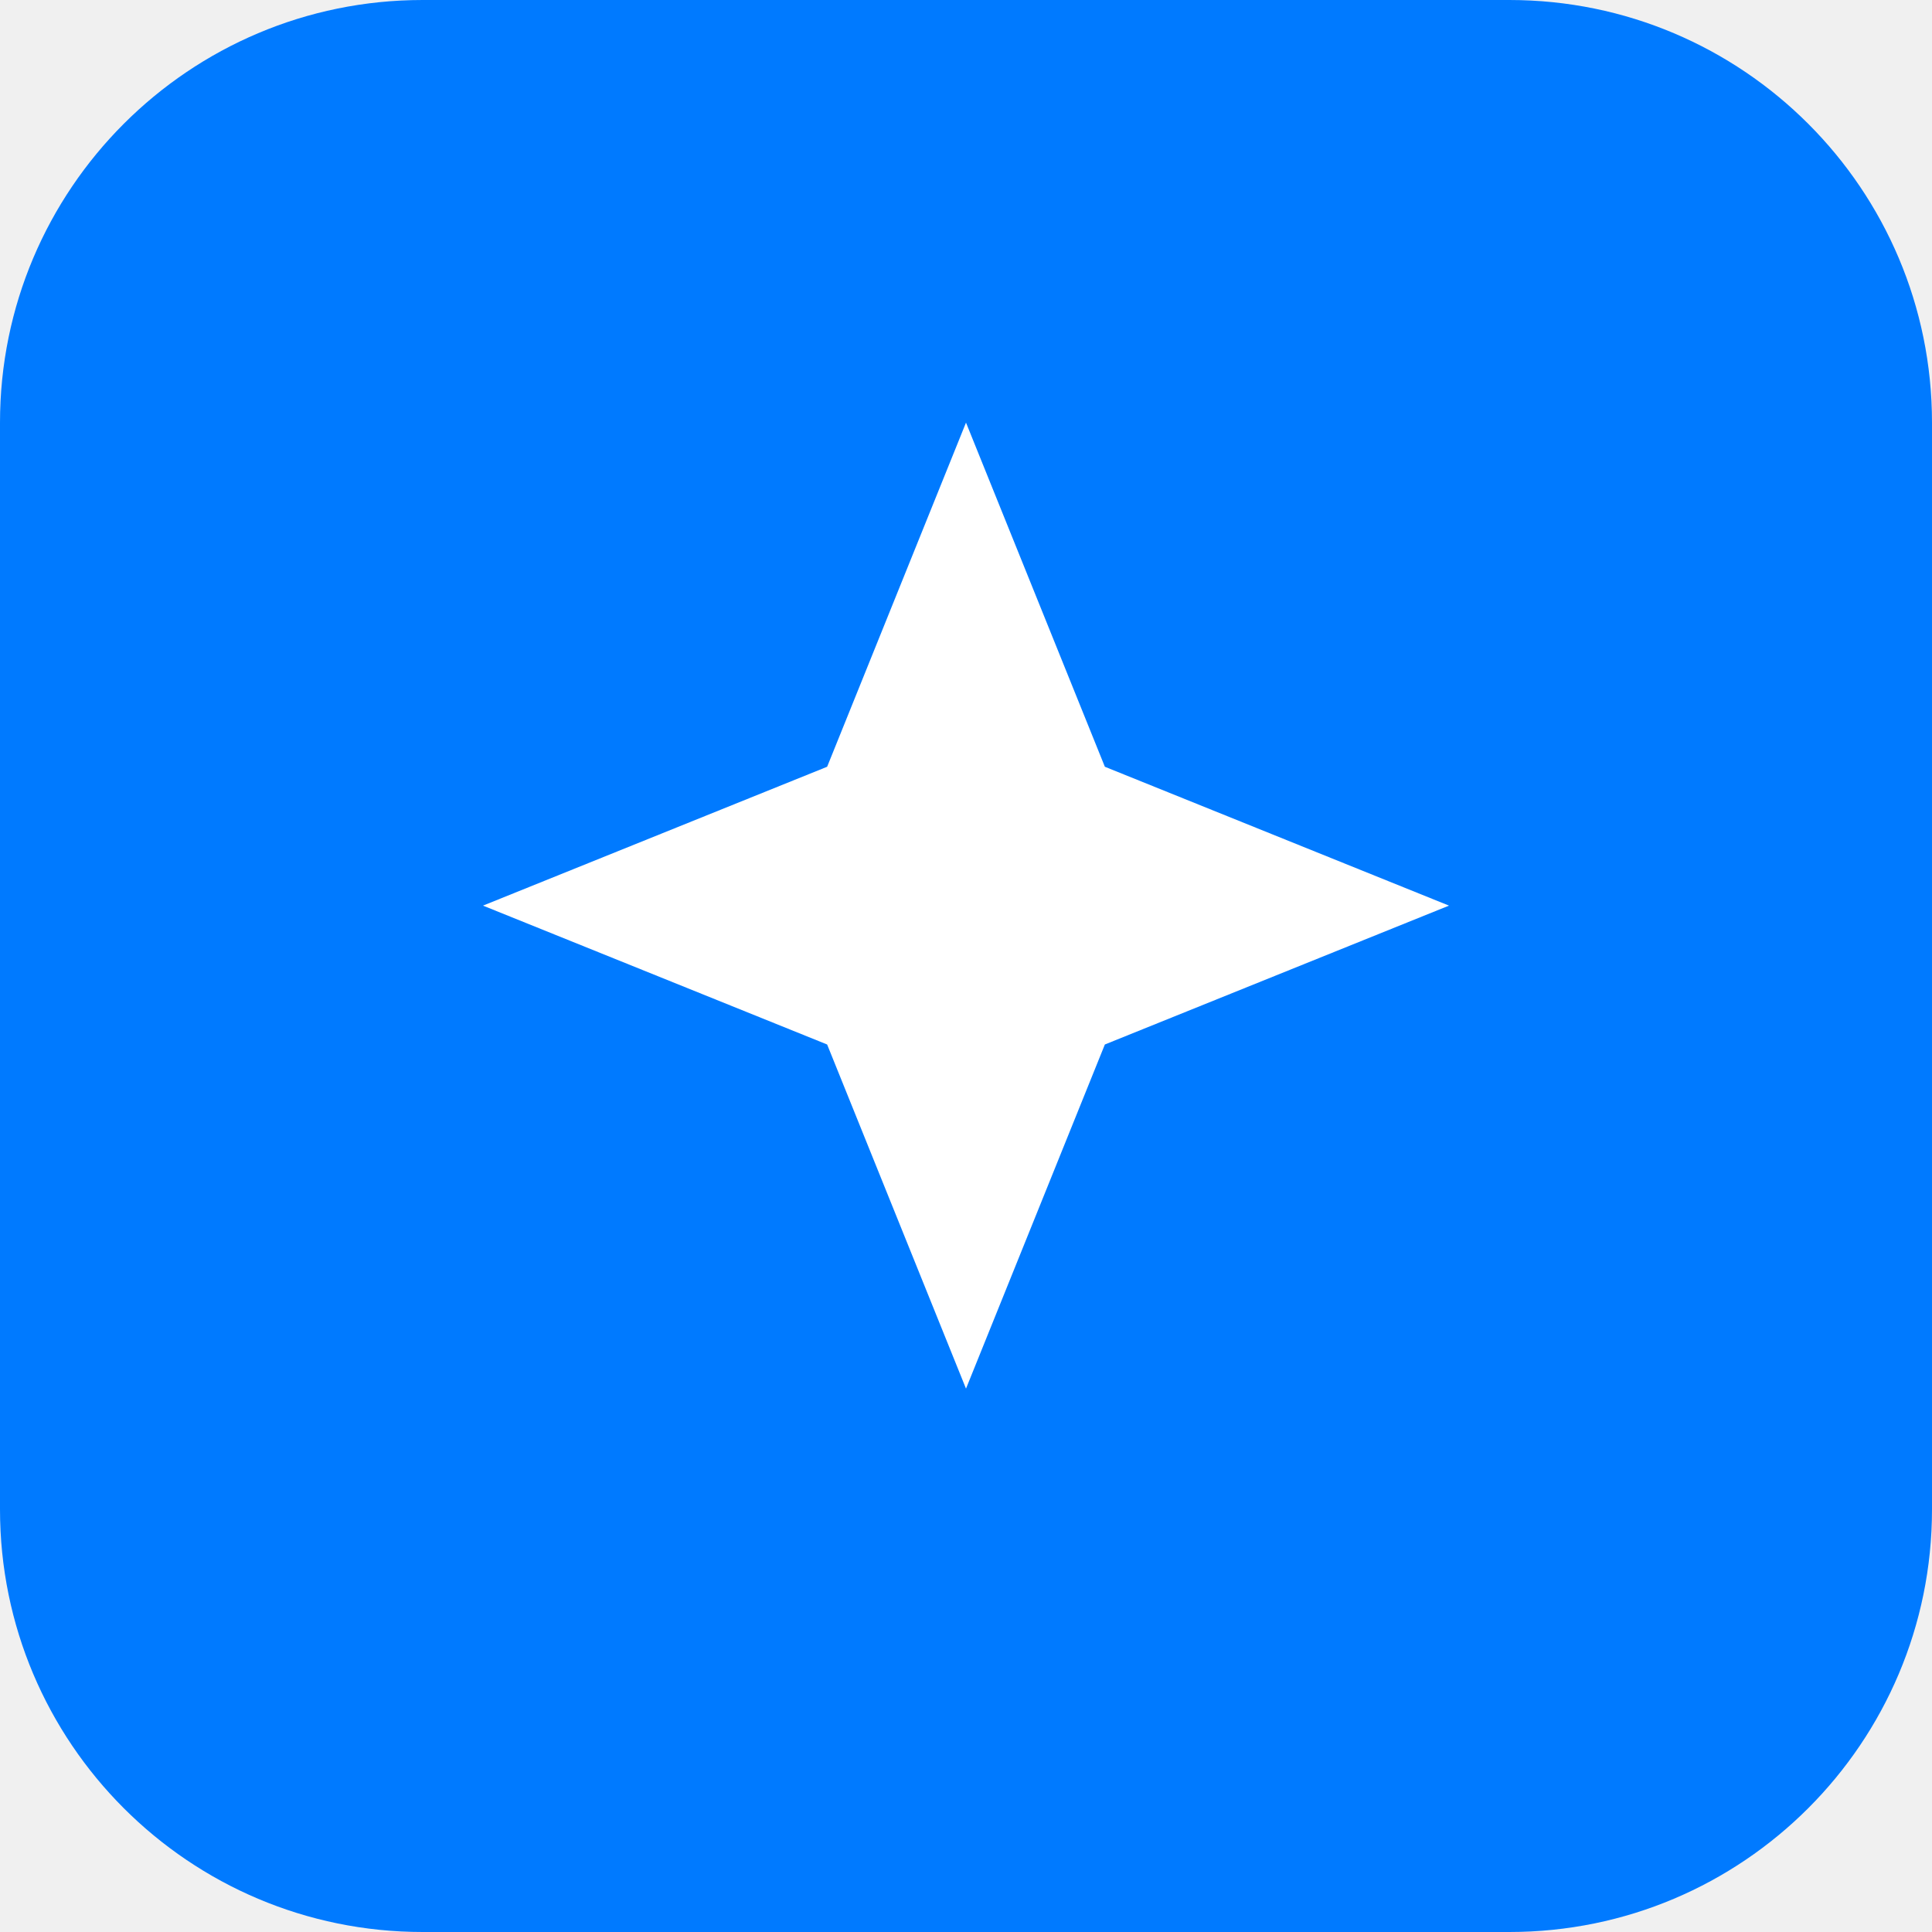
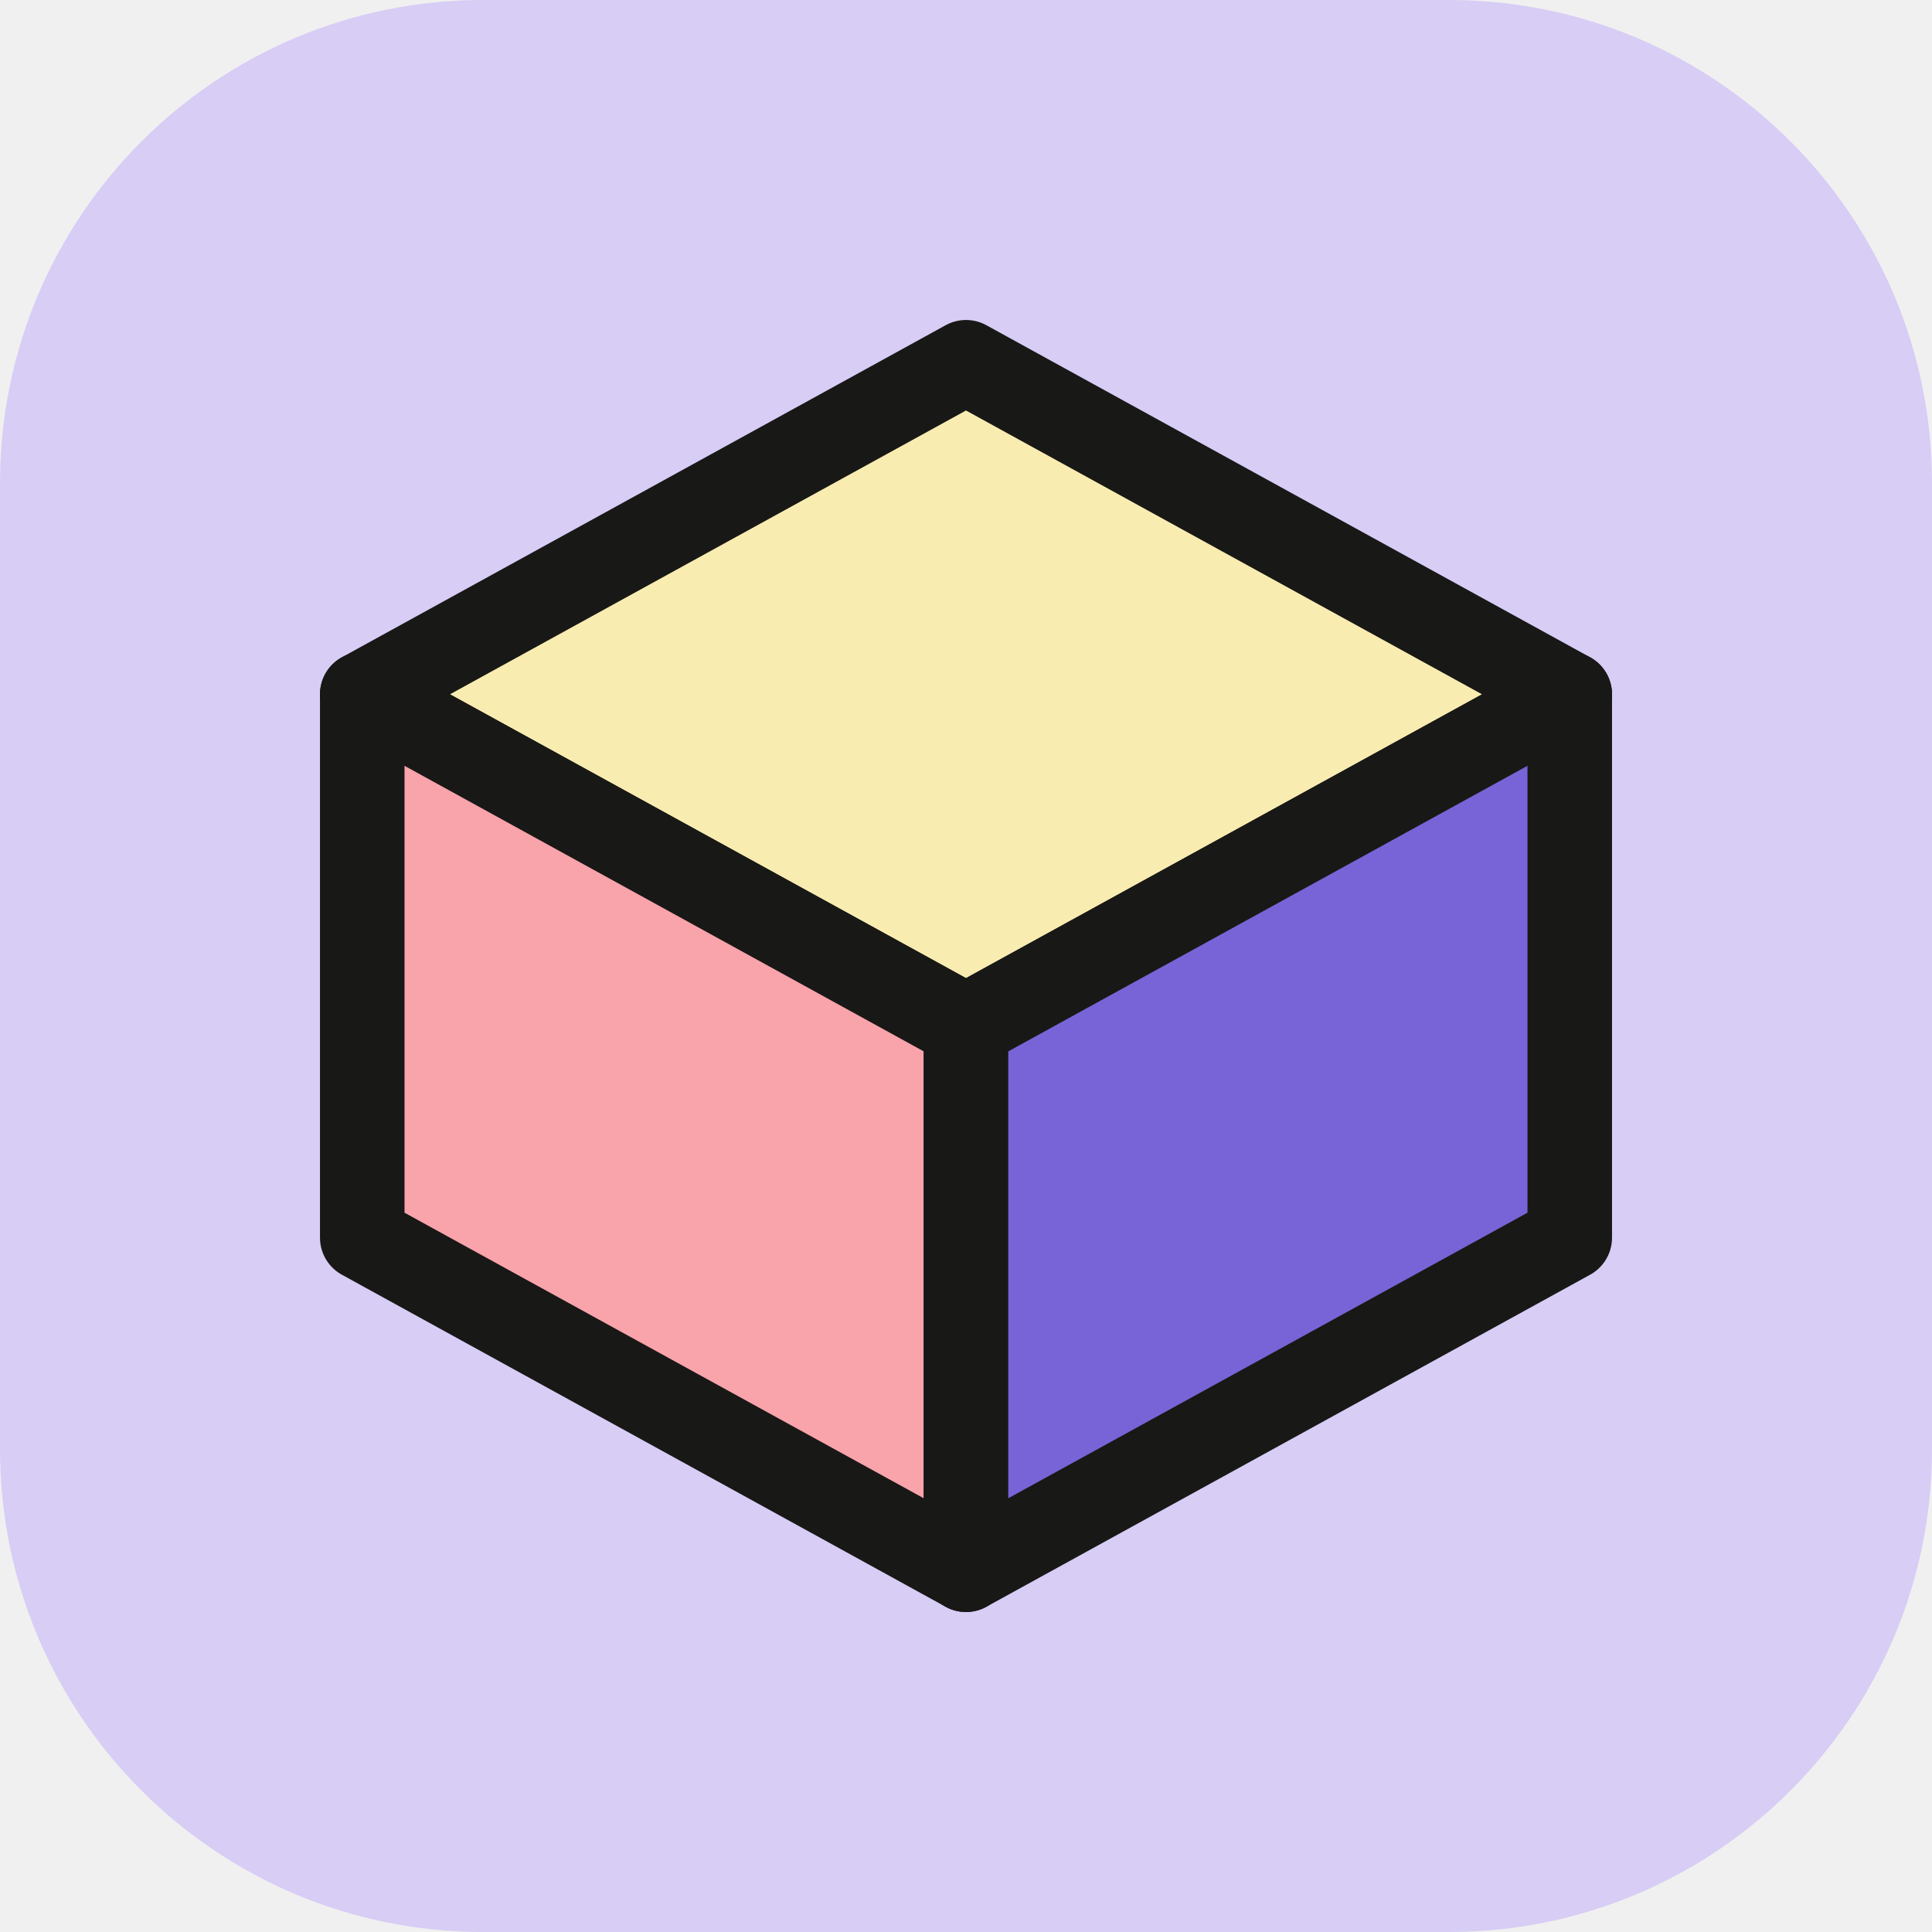
- <svg xmlns="http://www.w3.org/2000/svg" viewBox="0 0 64 64">
-   <rect width="64" height="64" rx="14" fill="#007AFF" />
-   <path d="M32 14l4.6 11.4L48 30l-11.4 4.6L32 46l-4.6-11.4L16 30l11.4-4.6z" fill="#fff" />
+ <svg xmlns="http://www.w3.org/2000/svg" viewBox="0 0 32 32">
+   <rect width="32" height="32" rx="8" fill="#D7CDF5" />
+   <path d="M16 6 L26 11.5 L16 17 L6 11.5 Z" fill="#F9ECB0" stroke="#181817" stroke-width="1.4" stroke-linejoin="round" />
+   <path d="M6 11.5 L16 17 L16 26 L6 20.5 Z" fill="#F9A3AA" stroke="#181817" stroke-width="1.4" stroke-linejoin="round" />
+   <path d="M26 11.5 L16 17 L16 26 L26 20.5 Z" fill="#7864D7" stroke="#181817" stroke-width="1.4" stroke-linejoin="round" />
</svg>
